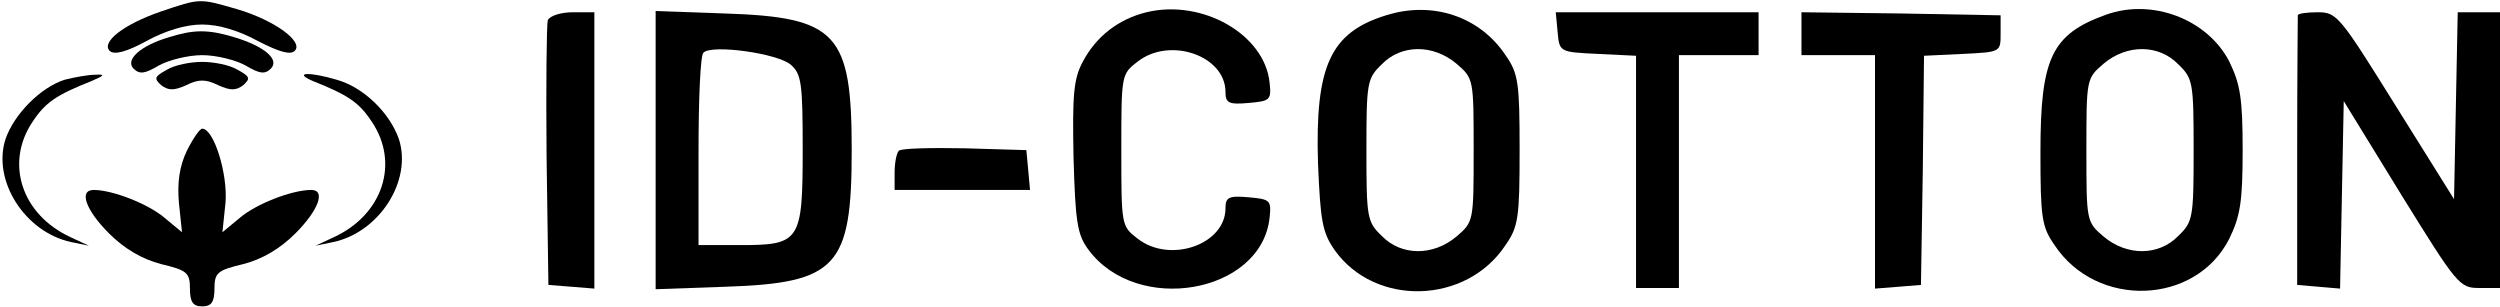
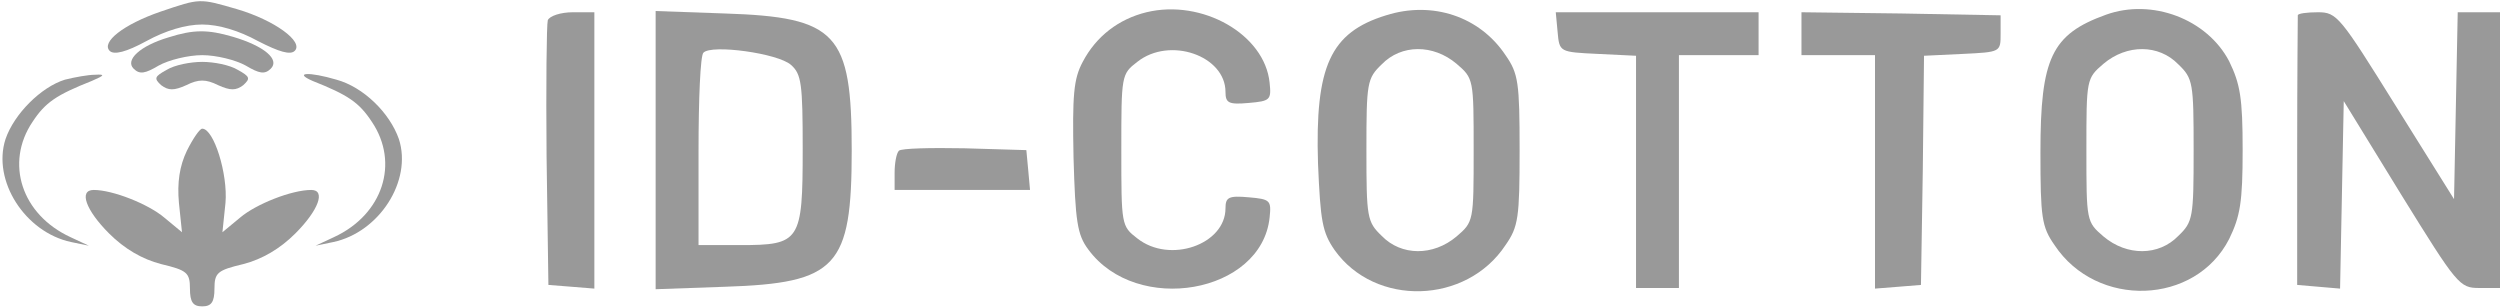
<svg xmlns="http://www.w3.org/2000/svg" version="1.0" width="408pt" height="50pt" viewBox="0 0 408 50" preserveAspectRatio="xMidYMid meet">
-   <g transform="translate(0,50) scale(0.1,-0.1)" fill="#000000" stroke="none">
+   <g transform="translate(0,50) scale(0.1,-0.1)" fill="#999999" stroke="none">
    <path d="M262 481 c-61 -21 -97 -50 -83 -64 7 -7 27 -2 60 16 31 17 64 27 91 27 27 0 60 -10 91 -27 35 -18 53 -23 60 -16 15 15 -33 50 -94 68 -62 18 -60 18 -125 -4z" />
    <path d="M1871 480 c-45 -11 -82 -39 -104 -81 -15 -28 -17 -54 -15 -156 3 -104 6 -126 24 -150 79 -108 283 -72 296 52 3 28 1 30 -34 33 -33 3 -38 0 -38 -18 0 -59 -91 -91 -144 -49 -26 20 -26 22 -26 144 0 122 0 124 26 144 53 42 144 10 144 -49 0 -18 5 -21 38 -18 35 3 37 5 34 33 -8 79 -110 137 -201 115z" />
    <path d="M2262 475 c-91 -28 -116 -83 -111 -242 4 -94 7 -112 27 -141 66 -93 215 -89 279 8 21 30 23 45 23 155 0 110 -2 125 -23 155 -42 63 -119 89 -195 65z m115 -79 c28 -24 28 -25 28 -141 0 -116 0 -117 -28 -141 -38 -32 -90 -32 -122 1 -24 23 -25 30 -25 140 0 110 1 117 25 140 32 33 84 33 122 1z" />
    <path d="M3437 476 c-89 -32 -107 -71 -107 -224 0 -107 2 -122 23 -152 69 -104 230 -98 285 10 18 37 22 60 22 145 0 85 -4 108 -22 145 -36 69 -126 103 -201 76z m118 -81 c24 -23 25 -30 25 -140 0 -110 -1 -117 -25 -140 -32 -33 -84 -33 -122 -1 -28 24 -28 25 -28 141 0 116 0 117 28 141 38 32 90 32 122 -1z" />
    <path d="M894 467 c-2 -7 -3 -107 -2 -222 l3 -210 38 -3 37 -3 0 225 0 226 -35 0 c-20 0 -38 -6 -41 -13z" />
    <path d="M1070 255 l0 -227 113 4 c183 6 207 32 207 223 0 191 -24 217 -207 223 l-113 4 0 -227z m221 139 c17 -15 19 -31 19 -137 0 -151 -4 -157 -102 -157 l-68 0 0 153 c0 85 3 157 8 161 13 14 122 -1 143 -20z" />
    <path d="M2542 448 c3 -33 3 -33 66 -36 l62 -3 0 -189 0 -190 35 0 35 0 0 190 0 190 65 0 65 0 0 35 0 35 -166 0 -165 0 3 -32z" />
    <path d="M2940 445 l0 -35 60 0 60 0 0 -191 0 -190 38 3 37 3 3 187 2 187 63 3 c62 3 62 3 62 33 l0 30 -162 3 -163 2 0 -35z" />
    <path d="M3750 475 c0 -3 -1 -103 -1 -222 l0 -218 35 -3 35 -3 3 153 3 153 94 -153 c91 -147 95 -152 127 -152 l34 0 0 225 0 225 -35 0 -34 0 -3 -152 -3 -153 -95 152 c-91 146 -96 153 -127 153 -18 0 -33 -2 -33 -5z" />
    <path d="M275 439 c-47 -14 -71 -37 -57 -51 10 -10 19 -8 41 5 16 9 48 17 71 17 23 0 55 -8 71 -17 22 -13 31 -15 41 -5 15 15 -11 37 -62 52 -41 12 -64 12 -105 -1z" />
    <path d="M272 386 c-20 -11 -21 -14 -9 -25 12 -9 21 -9 41 0 20 10 32 10 52 0 20 -9 29 -9 41 0 12 11 11 14 -9 25 -13 8 -39 13 -58 13 -19 0 -45 -5 -58 -13z" />
    <path d="M106 370 c-39 -12 -83 -56 -97 -97 -22 -68 32 -152 107 -168 l29 -6 -30 14 c-80 37 -107 121 -62 188 21 32 39 44 97 67 21 9 22 11 5 10 -11 0 -33 -4 -49 -8z" />
    <path d="M510 368 c58 -23 76 -35 97 -67 45 -67 18 -151 -62 -188 l-30 -14 29 6 c75 16 129 100 107 168 -15 43 -58 85 -102 97 -44 13 -71 12 -39 -2z" />
    <path d="M305 254 c-12 -25 -16 -52 -13 -85 l5 -48 -29 24 c-26 22 -84 45 -115 45 -25 0 -13 -33 25 -71 25 -25 54 -42 85 -50 42 -10 47 -14 47 -40 0 -22 5 -29 20 -29 15 0 20 7 20 29 0 26 5 30 47 40 31 8 60 25 85 50 38 38 50 71 26 71 -32 0 -90 -23 -116 -45 l-29 -24 5 48 c4 47 -19 121 -38 121 -4 0 -15 -16 -25 -36z" />
    <path d="M1467 254 c-4 -4 -7 -20 -7 -36 l0 -28 111 0 110 0 -3 33 -3 32 -101 3 c-55 1 -103 0 -107 -4z" />
  </g>
</svg>
